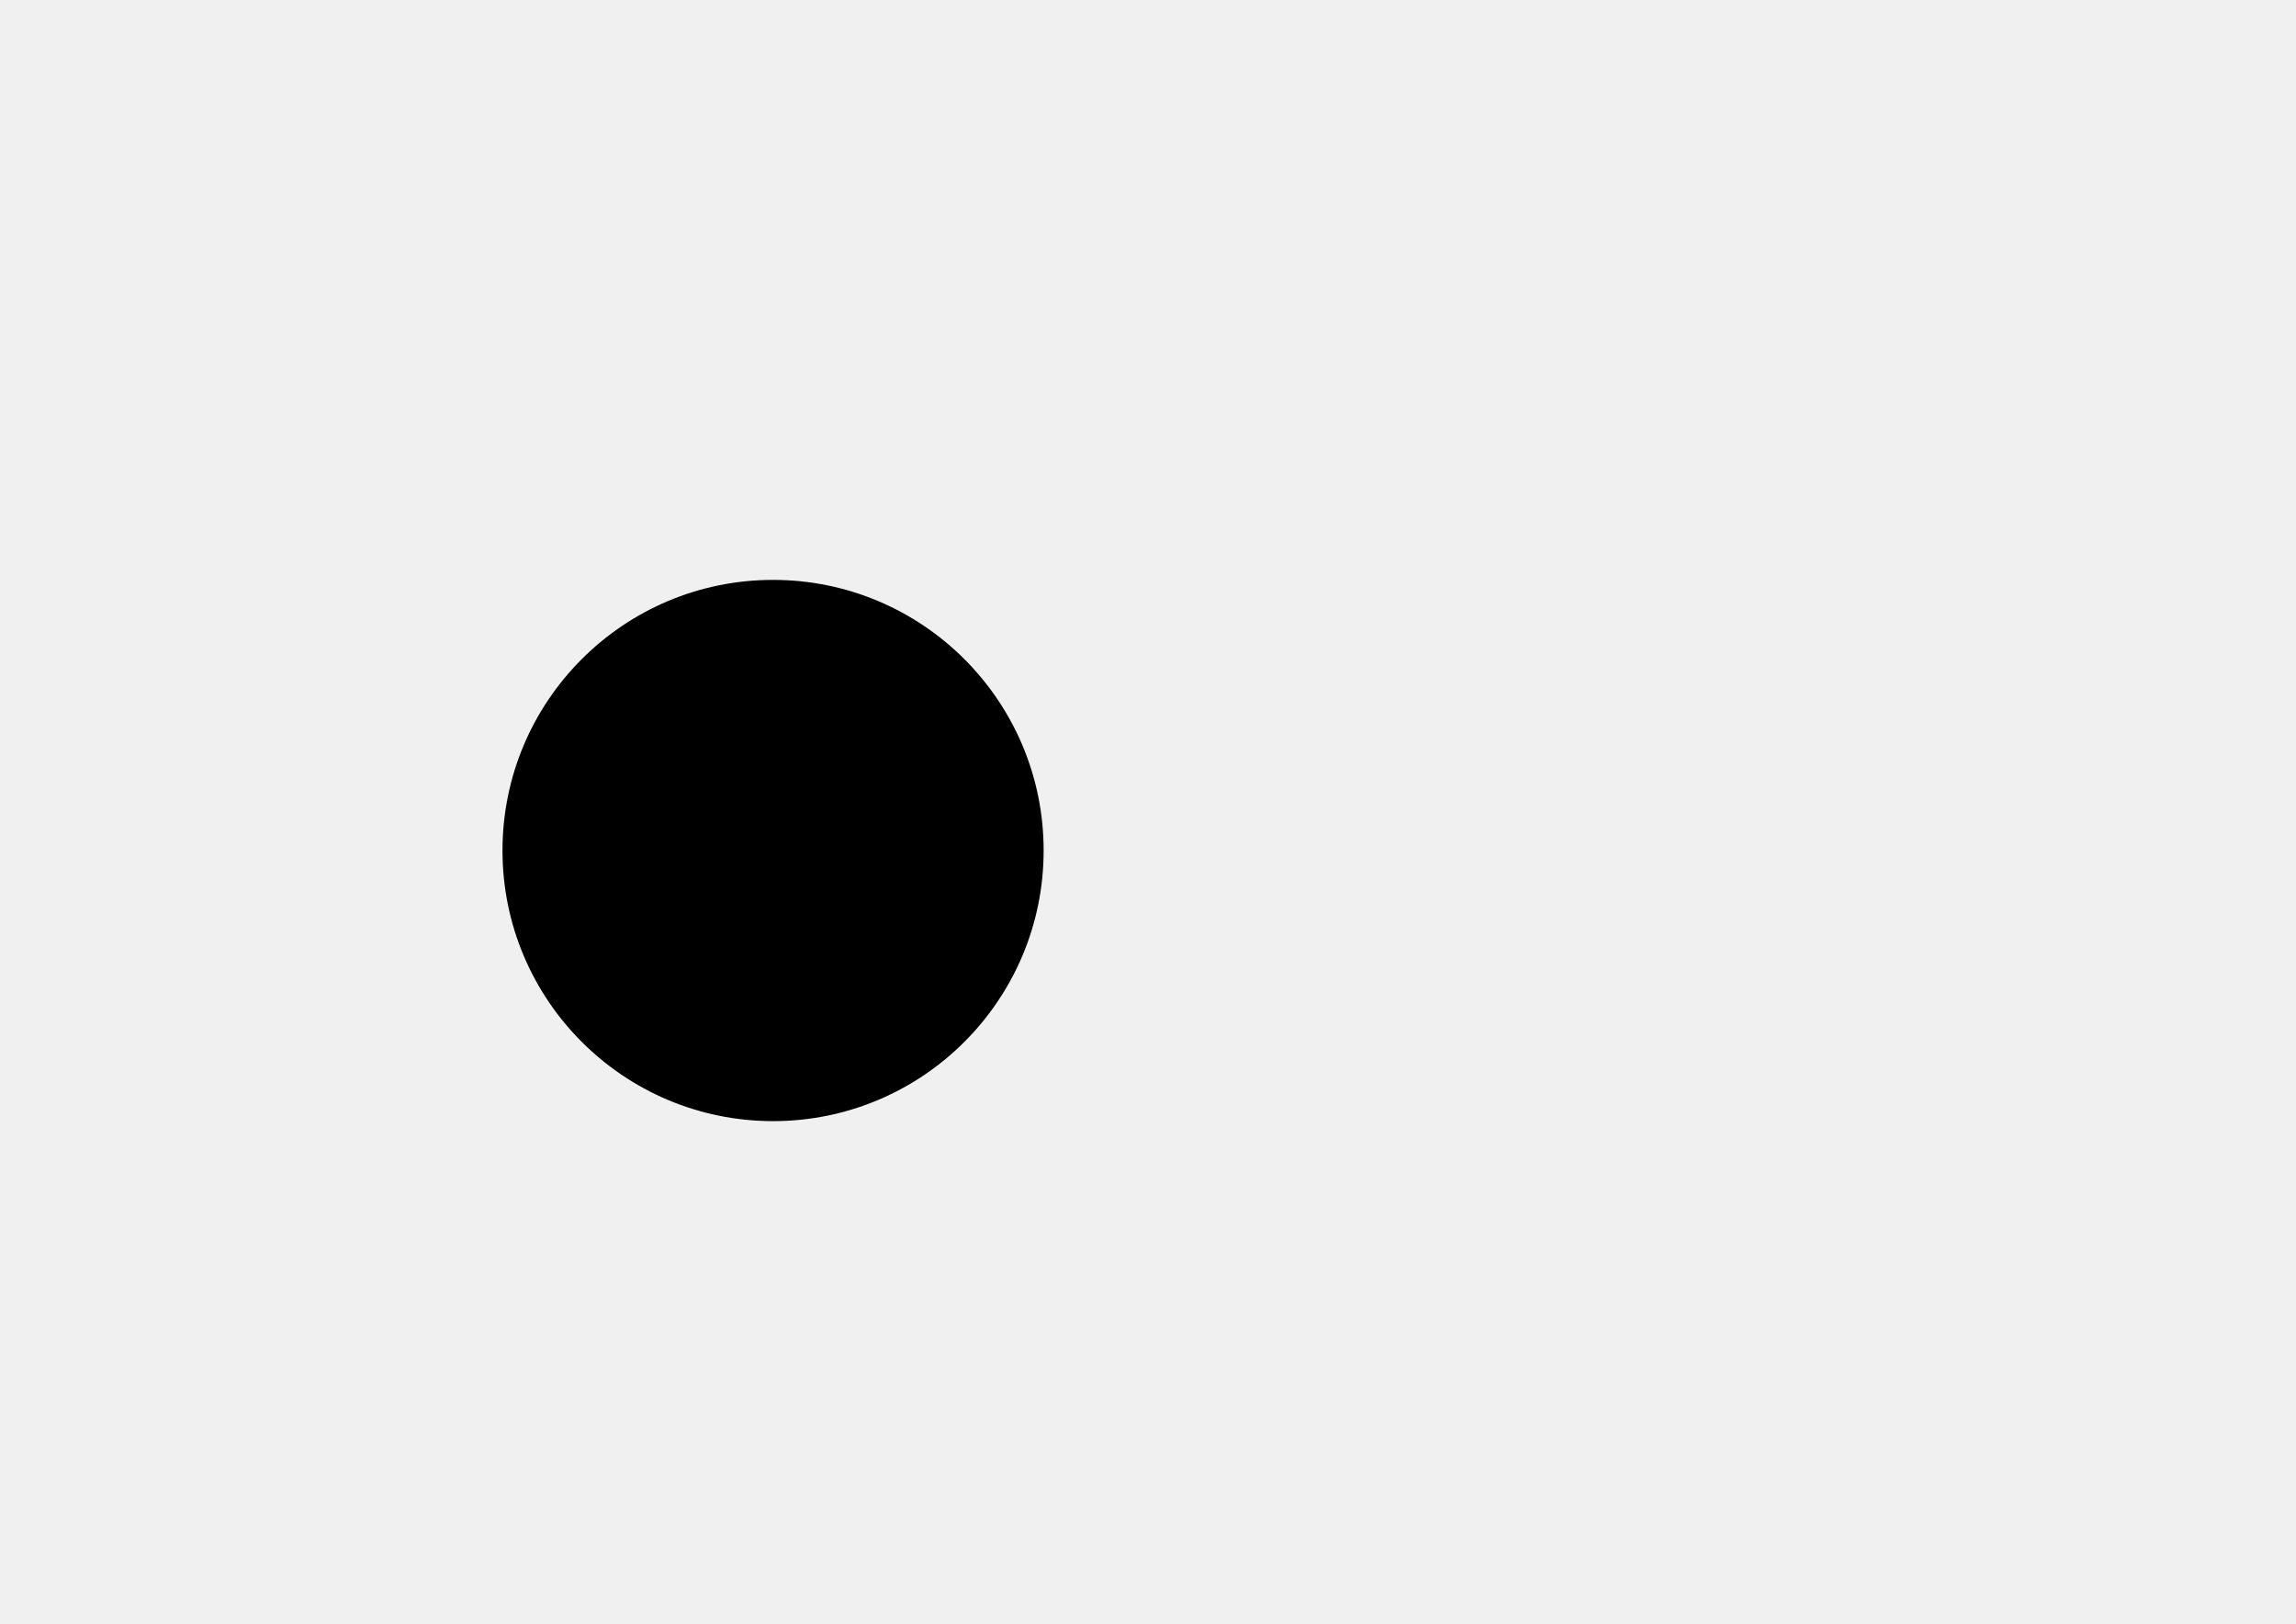
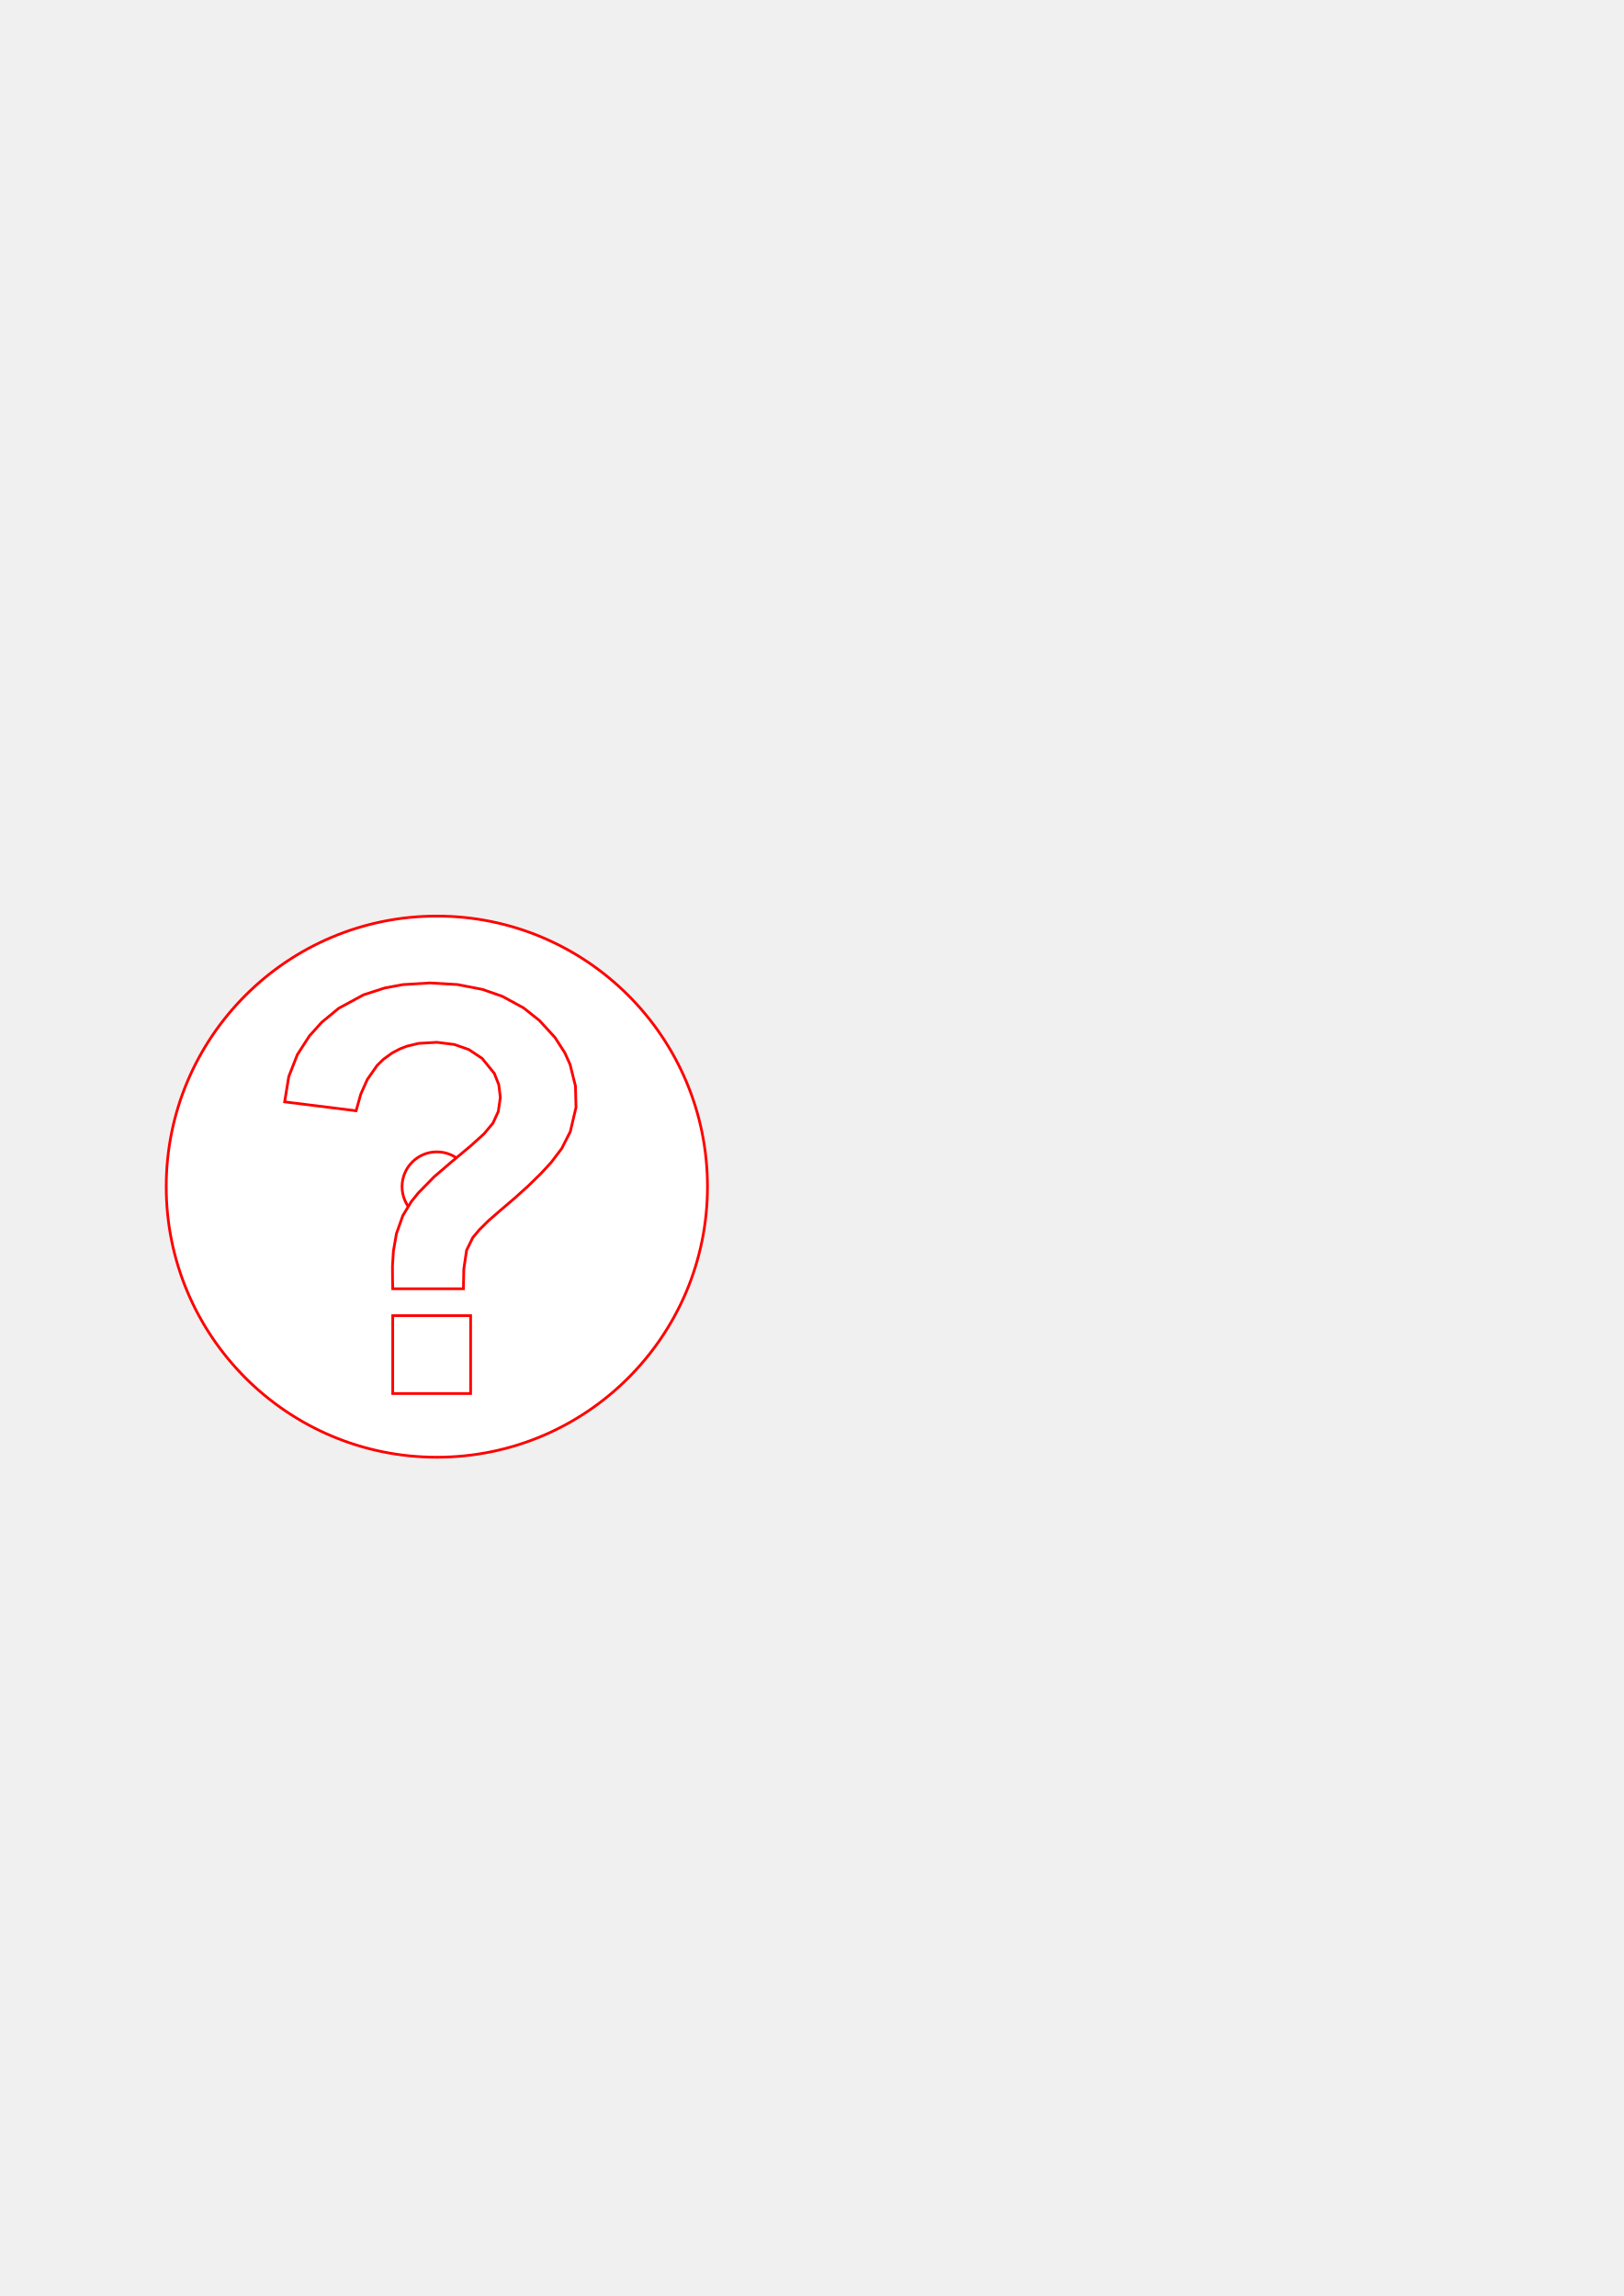
- <svg xmlns="http://www.w3.org/2000/svg" width="297mm" height="210mm" viewBox="0 0 297 210">
+ <svg xmlns="http://www.w3.org/2000/svg" xml:space="preserve" width="210mm" height="297mm" style="shape-rendering:geometricPrecision; text-rendering:geometricPrecision; image-rendering:optimizeQuality; fill-rule:evenodd; clip-rule:evenodd" viewBox="0 0 210 297">
+   <defs>
+     <style type="text/css">
+    
+     .str0 {stroke:red;stroke-width:0.353}
+     .fil0 {fill:white}
+    
+   </style>
+   </defs>
  <g id="Ebene_x0020_1">
-     <circle cx="100" cy="110" r="35" id="circle5" />
-     <circle cx="100" cy="110" r="4.5" id="center_00" />
+     <circle id="circle5" class="fil0 str0" cx="56.5" cy="153.5" r="35" />
+     <circle id="center_00" class="fil0 str0" cx="56.5" cy="153.5" r="4.5" />
+     <polygon id="polygon26" class="fil0 str0" points="60.867,180.261 50.793,180.261 50.793,170.187 60.867,170.187 " />
+     <polygon id="polygon26_0" class="fil0 str0" points="73.728,137.687 74.427,140.49 74.497,143.248 73.76,146.38 72.656,148.556 71.29,150.36 69.956,151.809 68.343,153.383 66.604,154.954 64.828,156.471 63.218,157.867 62.006,159.065 61.144,160.098 60.345,161.732 59.986,164.156 59.937,166.71 50.793,166.71 50.768,165.322 50.761,163.788 50.88,161.844 51.275,159.575 52.101,157.241 53.178,155.461 54.108,154.303 56.153,152.221 58.352,150.332 60.829,148.267 62.605,146.664 63.751,145.29 64.445,143.781 64.711,141.958 64.51,140.31 63.934,138.856 62.361,136.914 60.642,135.766 58.763,135.11 56.513,134.829 54.148,134.965 52.616,135.334 51.714,135.683 50.722,136.206 49.605,137.012 48.77,137.829 47.507,139.635 46.664,141.527 46.056,143.684 36.813,142.533 37.348,139.262 38.457,136.426 40.022,133.999 41.599,132.25 43.812,130.422 47.026,128.683 49.74,127.805 52.114,127.364 55.603,127.147 59.174,127.358 62.405,127.987 64.98,128.887 67.709,130.374 69.767,132.01 71.782,134.213 73.043,136.171 " />
  </g>
</svg>
